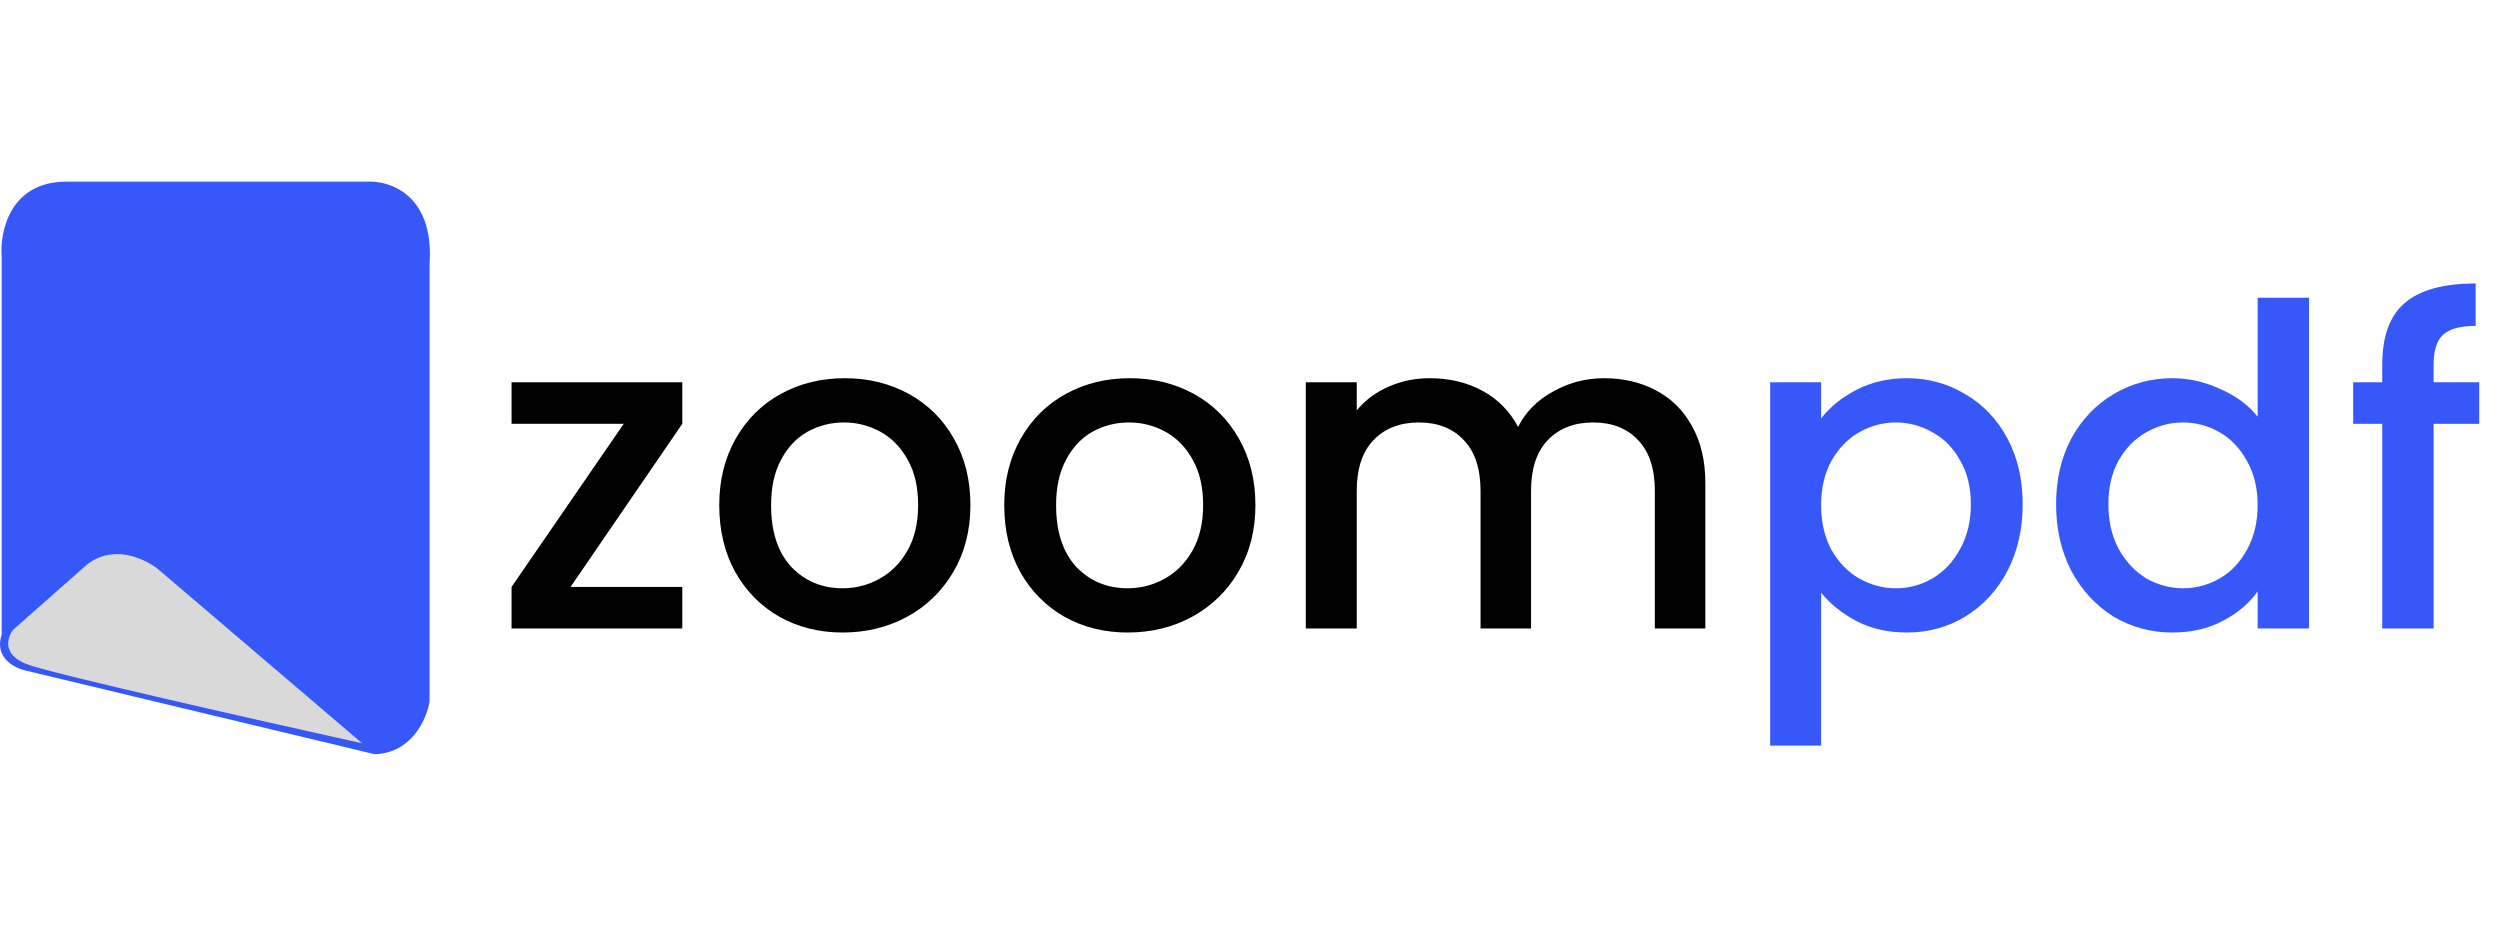
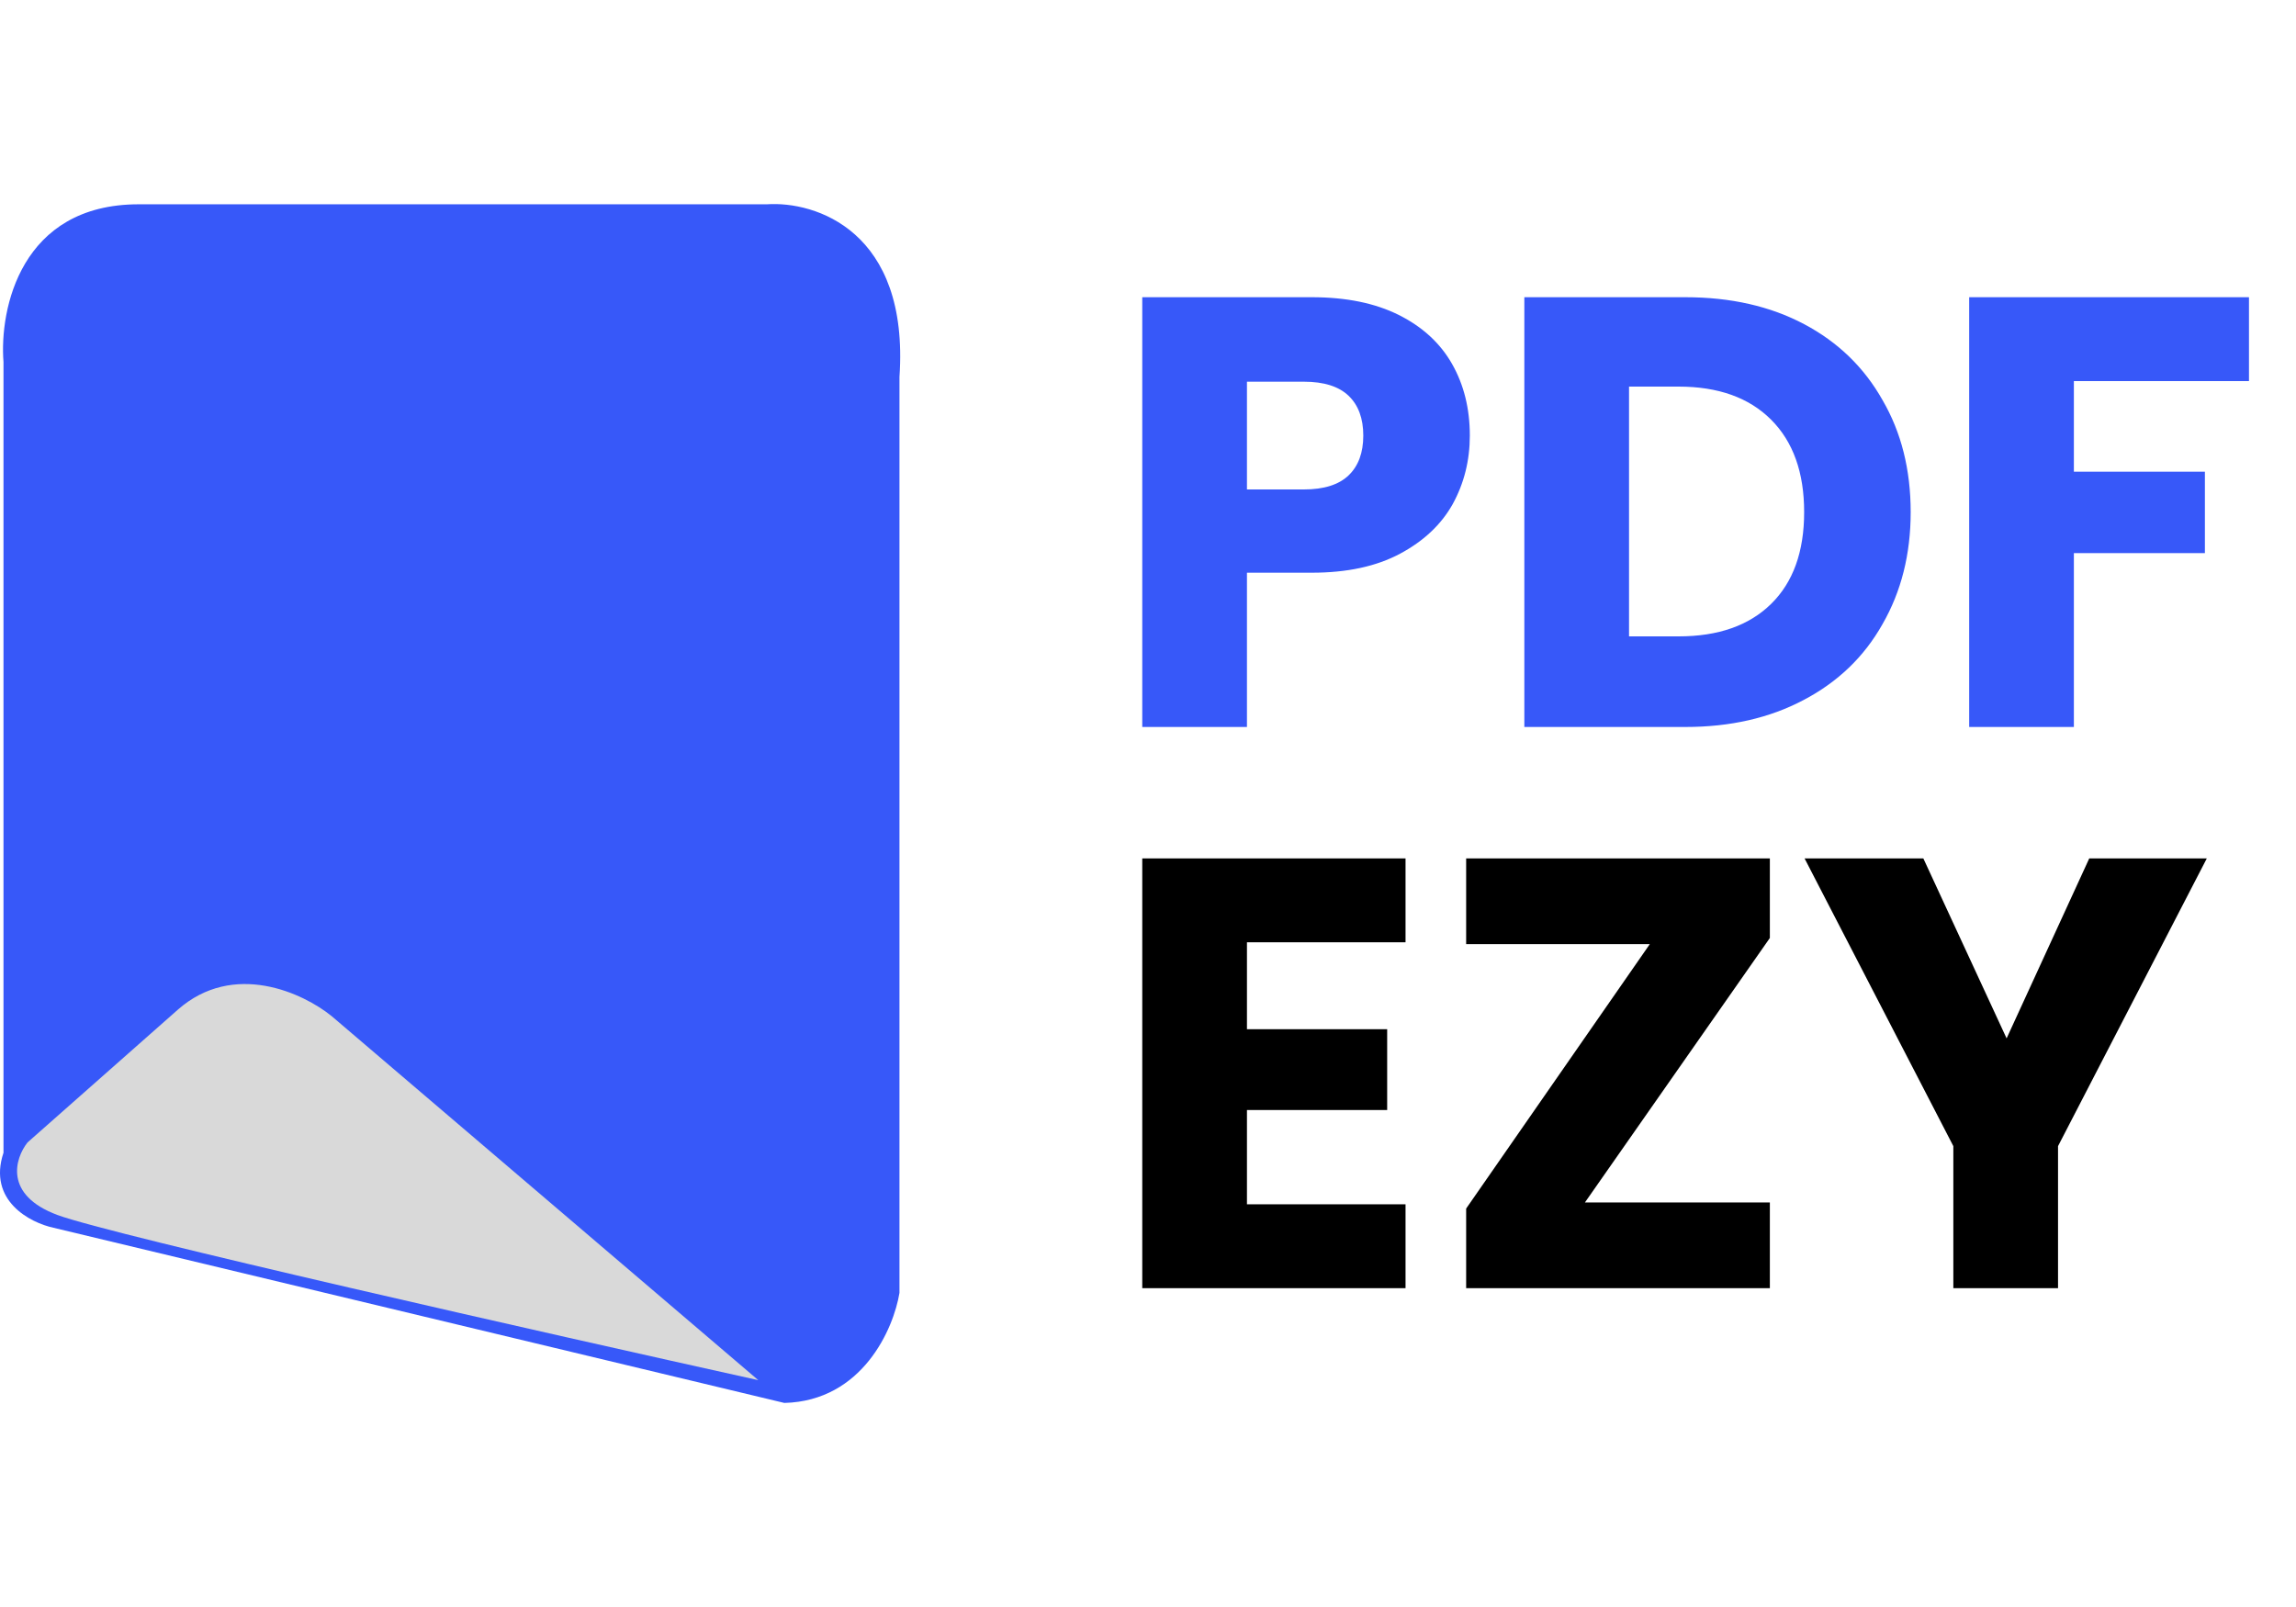
- <svg xmlns="http://www.w3.org/2000/svg" width="179" height="67" viewBox="0 0 179 67" fill="none">
-   <path d="M0.12 18.4V45.442C-0.428 47.085 1.033 47.838 1.831 48.01L26.82 54C29.49 53.931 30.557 51.461 30.757 50.235V18.913C31.099 13.915 27.876 12.894 26.221 13.008H4.741C0.702 13.008 -0.023 16.602 0.12 18.4Z" fill="#3758F9" />
-   <path d="M0.942 45.092L6.076 40.556C7.993 38.863 10.384 39.993 11.339 40.77L25.93 53.221C18.713 51.624 3.817 48.258 1.968 47.573C0.12 46.889 0.514 45.634 0.942 45.092Z" fill="#D9D9D9" />
-   <path d="M40.852 42.024H48.852V45H36.628V42.024L44.66 30.344H36.628V27.368H48.852V30.344L40.852 42.024ZM60.33 45.288C58.666 45.288 57.162 44.915 55.818 44.168C54.474 43.4 53.418 42.333 52.65 40.968C51.882 39.581 51.498 37.981 51.498 36.168C51.498 34.376 51.893 32.787 52.682 31.4C53.472 30.013 54.549 28.947 55.914 28.2C57.28 27.453 58.805 27.08 60.49 27.08C62.176 27.08 63.701 27.453 65.066 28.2C66.432 28.947 67.509 30.013 68.298 31.4C69.088 32.787 69.482 34.376 69.482 36.168C69.482 37.96 69.077 39.549 68.266 40.936C67.456 42.323 66.346 43.4 64.938 44.168C63.552 44.915 62.016 45.288 60.33 45.288ZM60.33 42.12C61.269 42.12 62.144 41.896 62.954 41.448C63.786 41 64.458 40.328 64.97 39.432C65.482 38.536 65.738 37.448 65.738 36.168C65.738 34.888 65.493 33.811 65.002 32.936C64.512 32.04 63.861 31.368 63.05 30.92C62.24 30.472 61.365 30.248 60.426 30.248C59.488 30.248 58.613 30.472 57.802 30.92C57.013 31.368 56.384 32.04 55.914 32.936C55.445 33.811 55.21 34.888 55.21 36.168C55.21 38.067 55.69 39.539 56.65 40.584C57.632 41.608 58.858 42.12 60.33 42.12ZM80.737 45.288C79.073 45.288 77.569 44.915 76.225 44.168C74.88 43.4 73.825 42.333 73.056 40.968C72.288 39.581 71.904 37.981 71.904 36.168C71.904 34.376 72.299 32.787 73.088 31.4C73.878 30.013 74.955 28.947 76.32 28.2C77.686 27.453 79.211 27.08 80.897 27.08C82.582 27.08 84.107 27.453 85.472 28.2C86.838 28.947 87.915 30.013 88.704 31.4C89.494 32.787 89.888 34.376 89.888 36.168C89.888 37.96 89.483 39.549 88.672 40.936C87.862 42.323 86.752 43.4 85.344 44.168C83.958 44.915 82.422 45.288 80.737 45.288ZM80.737 42.12C81.675 42.12 82.55 41.896 83.361 41.448C84.192 41 84.865 40.328 85.376 39.432C85.888 38.536 86.144 37.448 86.144 36.168C86.144 34.888 85.899 33.811 85.409 32.936C84.918 32.04 84.267 31.368 83.457 30.92C82.646 30.472 81.771 30.248 80.832 30.248C79.894 30.248 79.019 30.472 78.209 30.92C77.419 31.368 76.79 32.04 76.32 32.936C75.851 33.811 75.617 34.888 75.617 36.168C75.617 38.067 76.097 39.539 77.056 40.584C78.038 41.608 79.264 42.12 80.737 42.12ZM114.839 27.08C116.225 27.08 117.463 27.368 118.551 27.944C119.66 28.52 120.524 29.373 121.143 30.504C121.783 31.635 122.103 33 122.103 34.6V45H118.487V35.144C118.487 33.565 118.092 32.36 117.303 31.528C116.513 30.675 115.436 30.248 114.071 30.248C112.705 30.248 111.617 30.675 110.807 31.528C110.017 32.36 109.623 33.565 109.623 35.144V45H106.007V35.144C106.007 33.565 105.612 32.36 104.823 31.528C104.033 30.675 102.956 30.248 101.591 30.248C100.225 30.248 99.137 30.675 98.327 31.528C97.537 32.36 97.143 33.565 97.143 35.144V45H93.495V27.368H97.143V29.384C97.74 28.659 98.497 28.093 99.415 27.688C100.332 27.283 101.313 27.08 102.359 27.08C103.767 27.08 105.025 27.379 106.135 27.976C107.244 28.573 108.097 29.437 108.695 30.568C109.228 29.501 110.06 28.659 111.191 28.04C112.321 27.4 113.537 27.08 114.839 27.08Z" fill="black" />
-   <path d="M130.393 29.96C131.011 29.149 131.854 28.467 132.921 27.912C133.987 27.357 135.193 27.08 136.537 27.08C138.073 27.08 139.47 27.464 140.729 28.232C142.009 28.979 143.011 30.035 143.737 31.4C144.462 32.765 144.825 34.333 144.825 36.104C144.825 37.875 144.462 39.464 143.737 40.872C143.011 42.259 142.009 43.347 140.729 44.136C139.47 44.904 138.073 45.288 136.537 45.288C135.193 45.288 133.998 45.021 132.953 44.488C131.907 43.933 131.054 43.251 130.393 42.44V53.384H126.745V27.368H130.393V29.96ZM141.113 36.104C141.113 34.888 140.857 33.843 140.345 32.968C139.854 32.072 139.193 31.4 138.361 30.952C137.55 30.483 136.675 30.248 135.737 30.248C134.819 30.248 133.945 30.483 133.113 30.952C132.302 31.421 131.641 32.104 131.129 33C130.638 33.896 130.393 34.952 130.393 36.168C130.393 37.384 130.638 38.451 131.129 39.368C131.641 40.264 132.302 40.947 133.113 41.416C133.945 41.885 134.819 42.12 135.737 42.12C136.675 42.12 137.55 41.885 138.361 41.416C139.193 40.925 139.854 40.221 140.345 39.304C140.857 38.387 141.113 37.32 141.113 36.104ZM147.216 36.104C147.216 34.333 147.579 32.765 148.304 31.4C149.051 30.035 150.054 28.979 151.312 28.232C152.592 27.464 154.011 27.08 155.568 27.08C156.72 27.08 157.851 27.336 158.96 27.848C160.091 28.339 160.987 29 161.648 29.832V21.32H165.328V45H161.648V42.344C161.051 43.197 160.219 43.901 159.152 44.456C158.107 45.011 156.902 45.288 155.536 45.288C154 45.288 152.592 44.904 151.312 44.136C150.054 43.347 149.051 42.259 148.304 40.872C147.579 39.464 147.216 37.875 147.216 36.104ZM161.648 36.168C161.648 34.952 161.392 33.896 160.88 33C160.39 32.104 159.739 31.421 158.928 30.952C158.118 30.483 157.243 30.248 156.304 30.248C155.366 30.248 154.491 30.483 153.68 30.952C152.87 31.4 152.208 32.072 151.696 32.968C151.206 33.843 150.96 34.888 150.96 36.104C150.96 37.32 151.206 38.387 151.696 39.304C152.208 40.221 152.87 40.925 153.68 41.416C154.512 41.885 155.387 42.12 156.304 42.12C157.243 42.12 158.118 41.885 158.928 41.416C159.739 40.947 160.39 40.264 160.88 39.368C161.392 38.451 161.648 37.384 161.648 36.168ZM177.512 30.344H174.248V45H170.568V30.344H168.488V27.368H170.568V26.12C170.568 24.093 171.101 22.621 172.168 21.704C173.256 20.765 174.952 20.296 177.256 20.296V23.336C176.146 23.336 175.368 23.549 174.92 23.976C174.472 24.381 174.248 25.096 174.248 26.12V27.368H177.512V30.344Z" fill="#3758F9" />
+ <svg xmlns="http://www.w3.org/2000/svg" width="90" height="63" viewBox="0 0 90 63" fill="none">
+   <path d="M0.137 14.19V45.19C-0.49 47.073 1.184 47.937 2.099 48.133L30.745 55C33.806 54.922 35.029 52.09 35.258 50.684V14.778C35.65 9.049 31.955 7.879 30.058 8.009H5.435C0.805 8.009 -0.026 12.13 0.137 14.19Z" fill="#3758F9" />
+   <path d="M1.079 44.788L6.965 39.588C9.162 37.647 11.903 38.943 12.998 39.834L29.724 54.107C21.451 52.276 4.375 48.417 2.256 47.633C0.137 46.848 0.588 45.409 1.079 44.788Z" fill="#D9D9D9" />
+   <path d="M57.615 17.076C57.615 18.052 57.391 18.948 56.943 19.764C56.495 20.564 55.807 21.212 54.879 21.708C53.951 22.204 52.799 22.452 51.423 22.452H48.879V28.5H44.775V11.652H51.423C52.767 11.652 53.903 11.884 54.831 12.348C55.759 12.812 56.455 13.452 56.919 14.268C57.383 15.084 57.615 16.02 57.615 17.076ZM51.111 19.188C51.895 19.188 52.479 19.004 52.863 18.636C53.247 18.268 53.439 17.748 53.439 17.076C53.439 16.404 53.247 15.884 52.863 15.516C52.479 15.148 51.895 14.964 51.111 14.964H48.879V19.188H51.111ZM66.064 11.652C67.84 11.652 69.392 12.004 70.72 12.708C72.048 13.412 73.072 14.404 73.792 15.684C74.528 16.948 74.896 18.412 74.896 20.076C74.896 21.724 74.528 23.188 73.792 24.468C73.072 25.748 72.04 26.74 70.696 27.444C69.368 28.148 67.824 28.5 66.064 28.5H59.752V11.652H66.064ZM65.8 24.948C67.352 24.948 68.56 24.524 69.424 23.676C70.288 22.828 70.72 21.628 70.72 20.076C70.72 18.524 70.288 17.316 69.424 16.452C68.56 15.588 67.352 15.156 65.8 15.156H63.856V24.948H65.8ZM88.157 11.652V14.94H81.293V18.492H86.429V21.684H81.293V28.5H77.189V11.652H88.157Z" fill="#3758F9" />
+   <path d="M48.879 36.94V40.348H54.375V43.516H48.879V47.212H55.095V50.5H44.775V33.652H55.095V36.94H48.879ZM62.127 47.14H69.376V50.5H57.471V47.38L64.671 37.012H57.471V33.652H69.376V36.772L62.127 47.14ZM86.504 33.652L80.672 44.932V50.5H76.568V44.932L70.736 33.652H75.392L78.656 40.708L81.896 33.652H86.504Z" fill="black" />
</svg>
